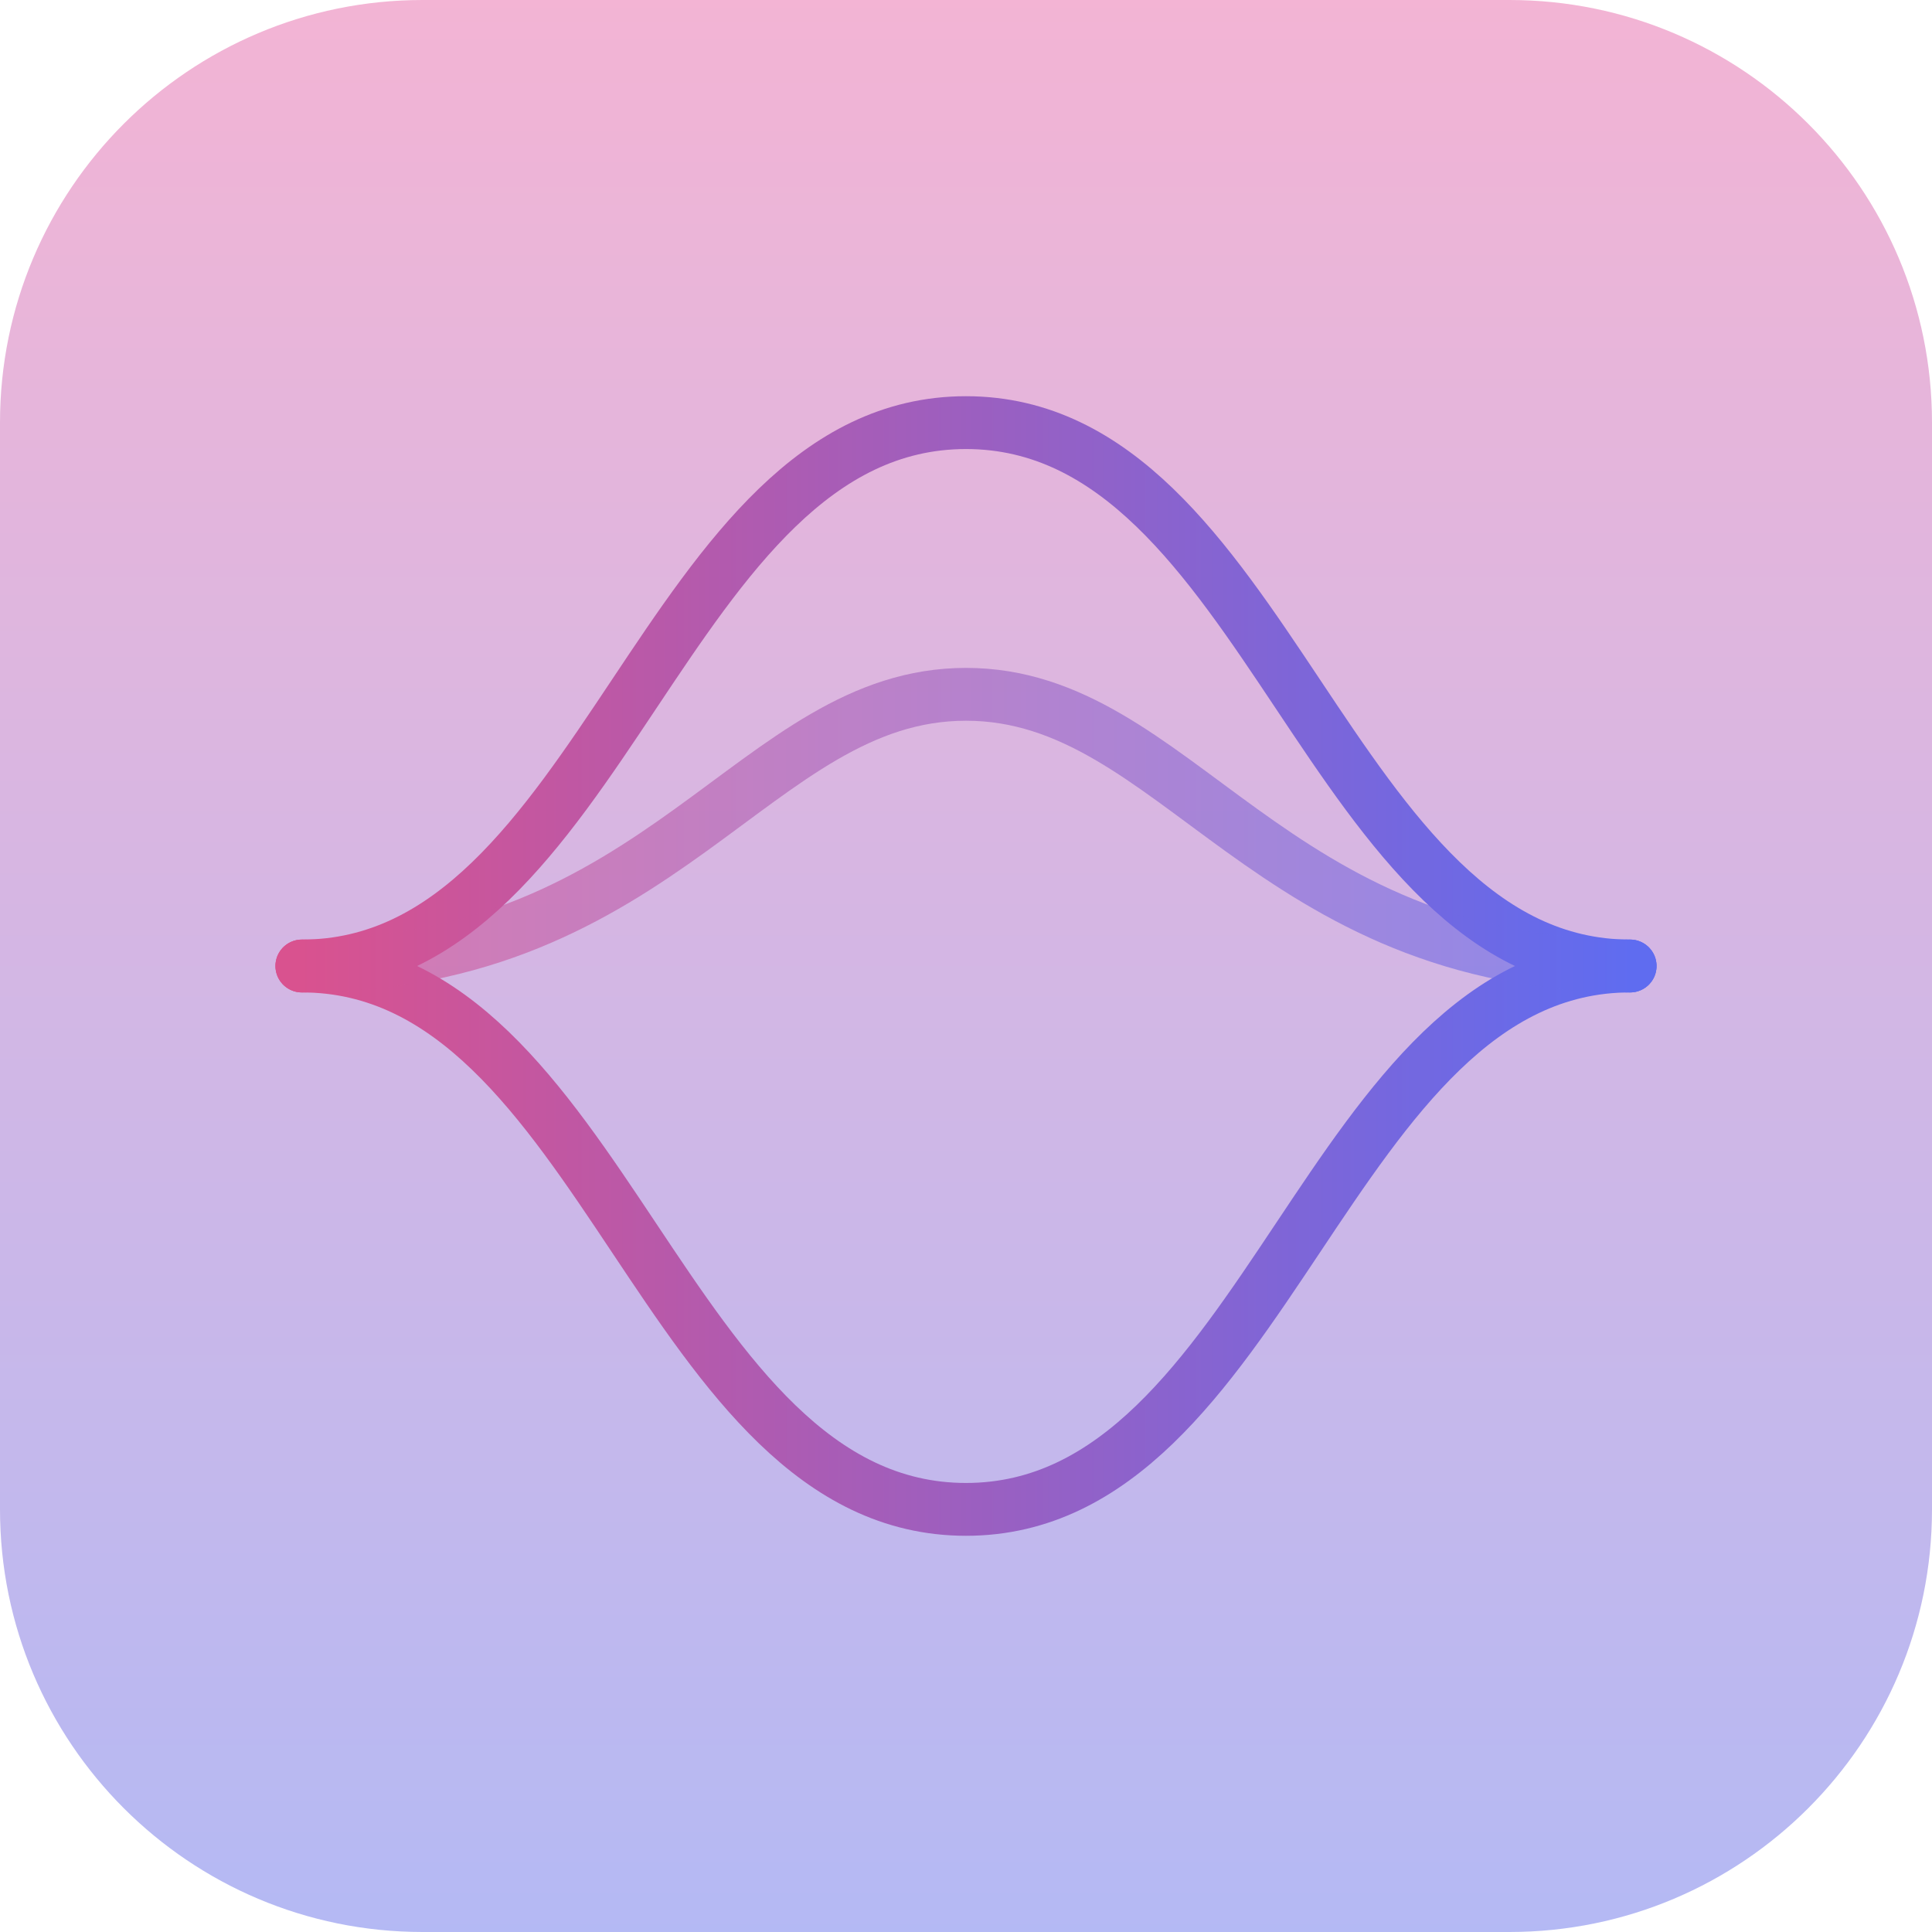
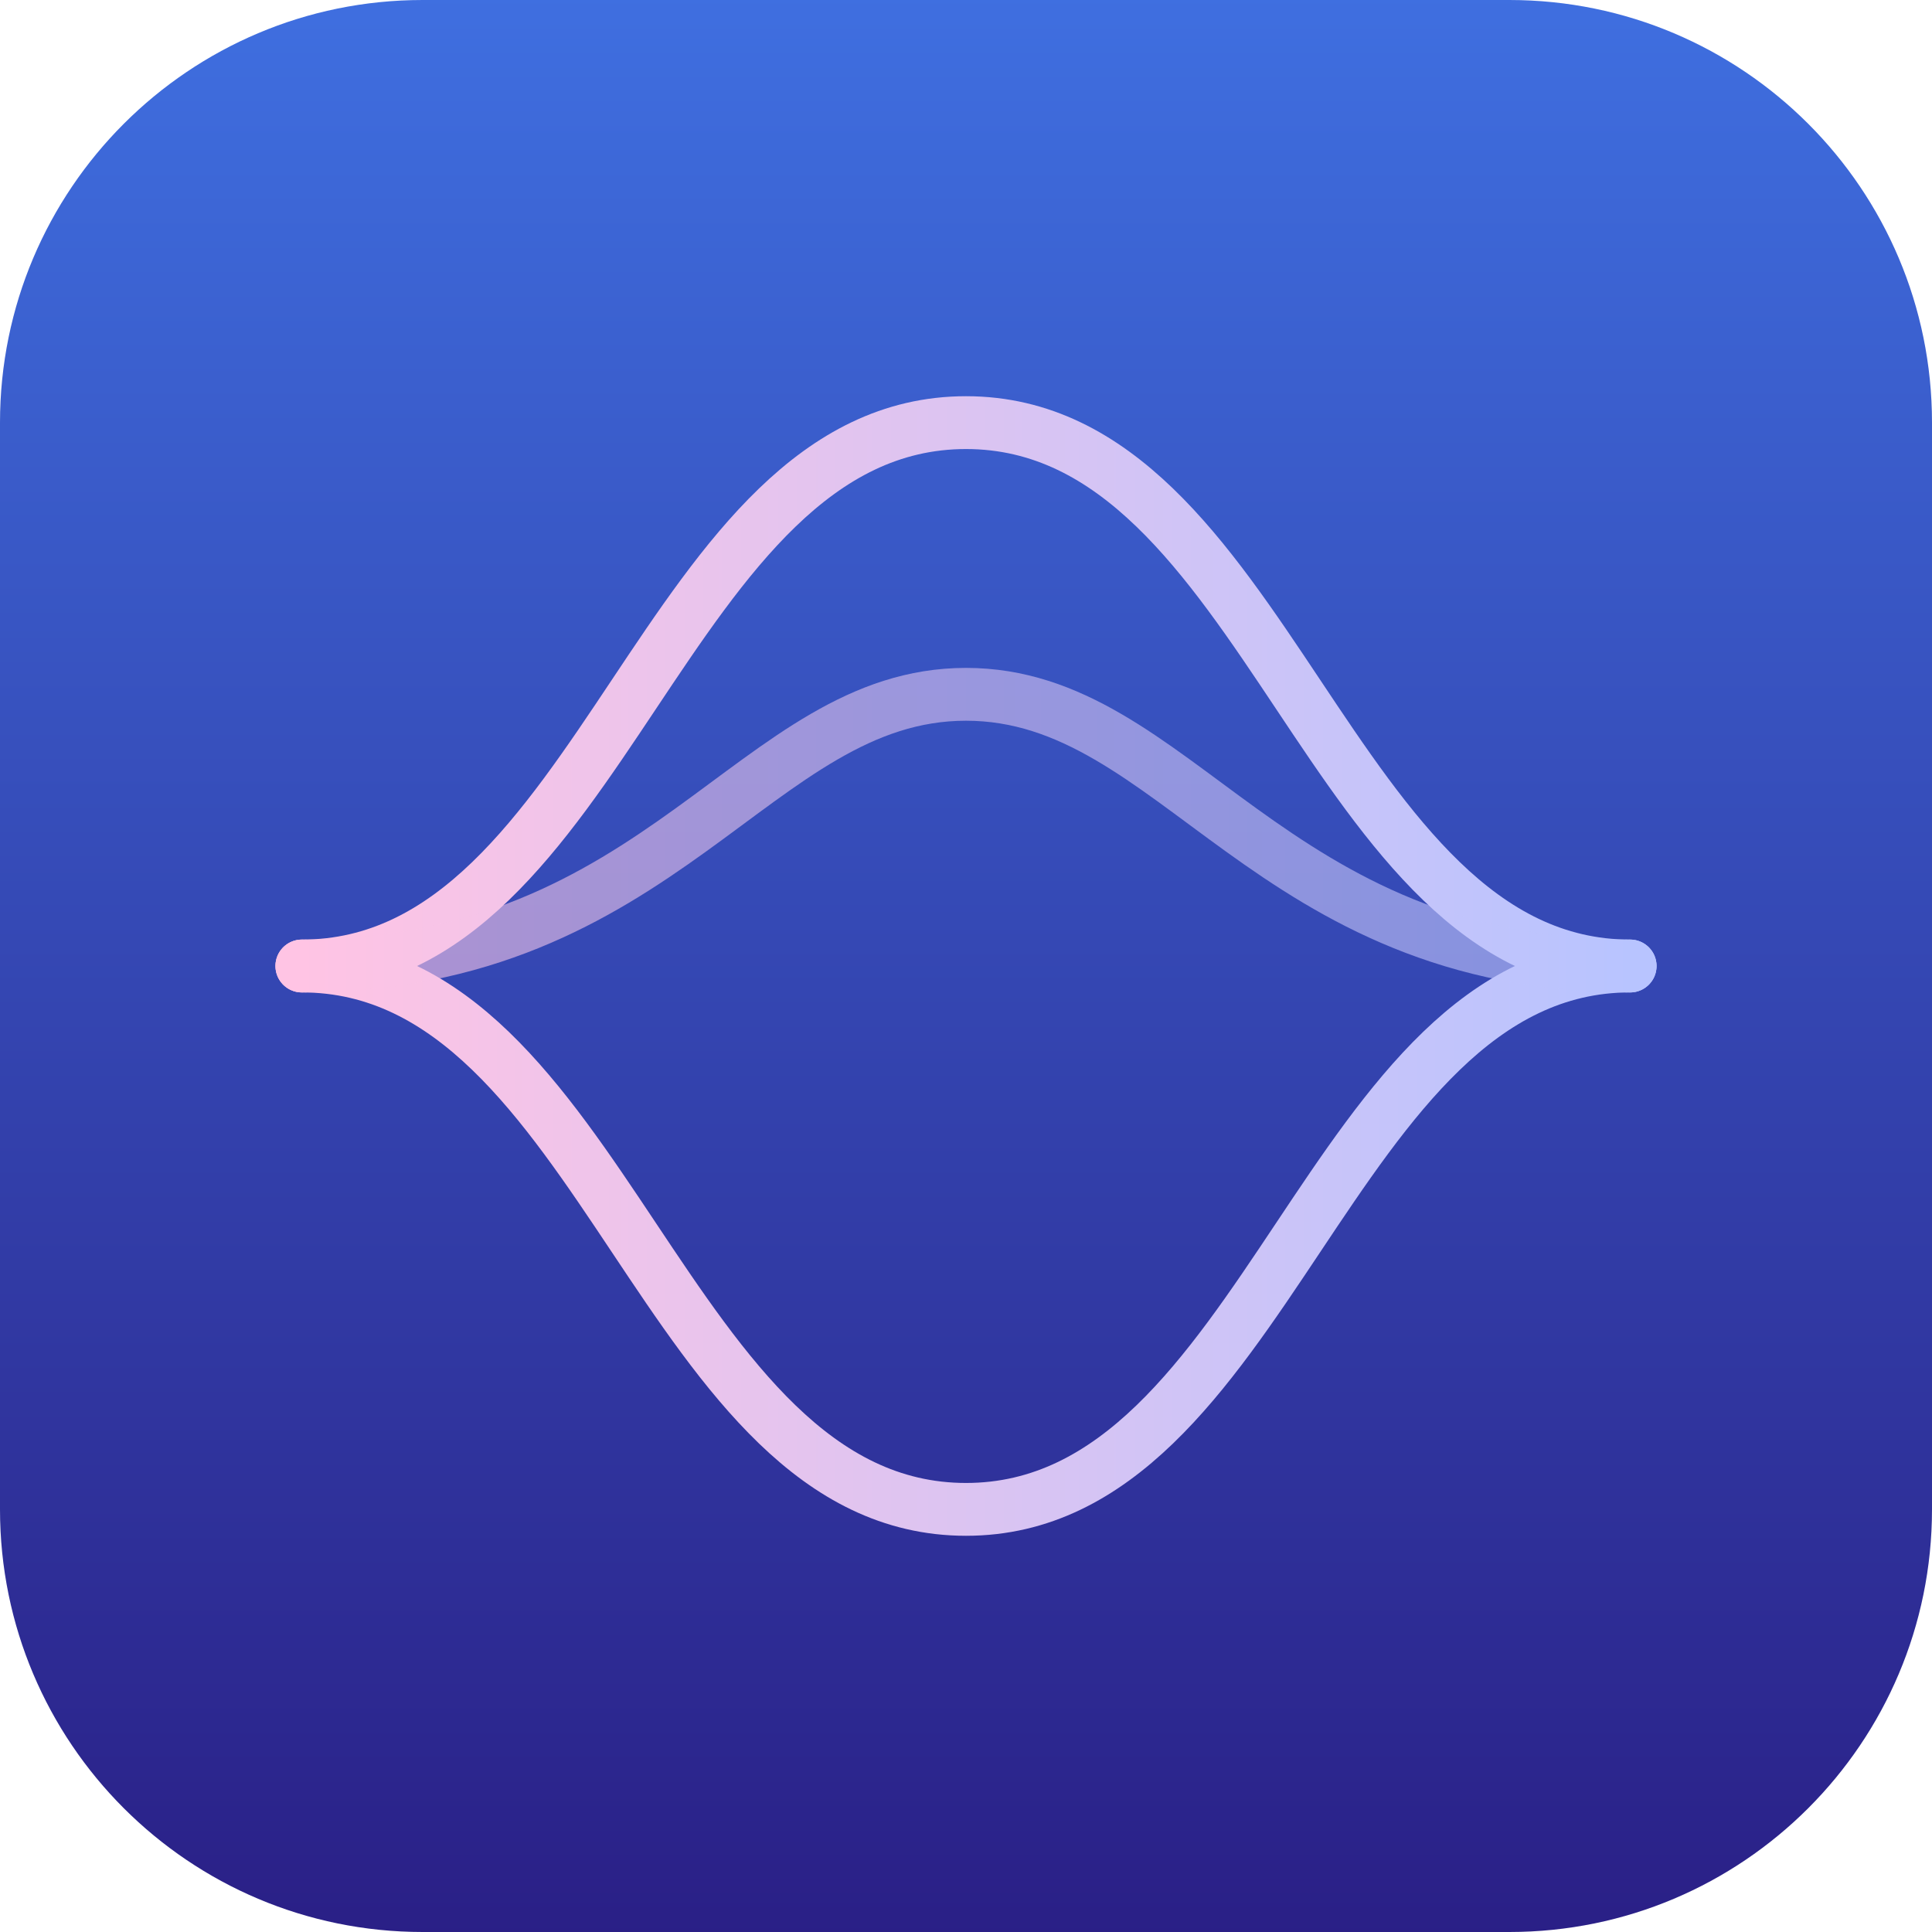
<svg xmlns="http://www.w3.org/2000/svg" viewBox="0 0 128 128">
  <defs>
    <linearGradient id="bg" x1="0" y1="0" x2="0" y2="1">
-       <stop offset="0" stop-color="#f3b4d4" />
-       <stop offset="1" stop-color="#b4b9f4" />
+       <stop offset="0" stop-color="#3f6fe0" />
+       <stop offset="1" stop-color="#2a1f86" />
    </linearGradient>
    <linearGradient id="ln" x1="0" y1="0" x2="1" y2="0">
-       <stop offset="0" stop-color="#d9528f" />
-       <stop offset="1" stop-color="#5f6cf0" />
+       <stop offset="0" stop-color="#ffc4e4" />
+       <stop offset="1" stop-color="#b8c4ff" />
    </linearGradient>
  </defs>
  <rect width="128" height="128" rx="28" fill="url(#bg)" />
  <g fill="none" stroke="url(#ln)" stroke-width="3.5" stroke-linecap="round">
    <path d="M20 64 C 40 64, 44 28, 64 28 S 88 64, 108 64" />
    <path d="M20 64 C 40 64, 44 100, 64 100 S 88 64, 108 64" />
    <path d="M20 64 C 44 64, 50 46, 64 46 S 84 64, 108 64" opacity=".6" />
  </g>
</svg>
